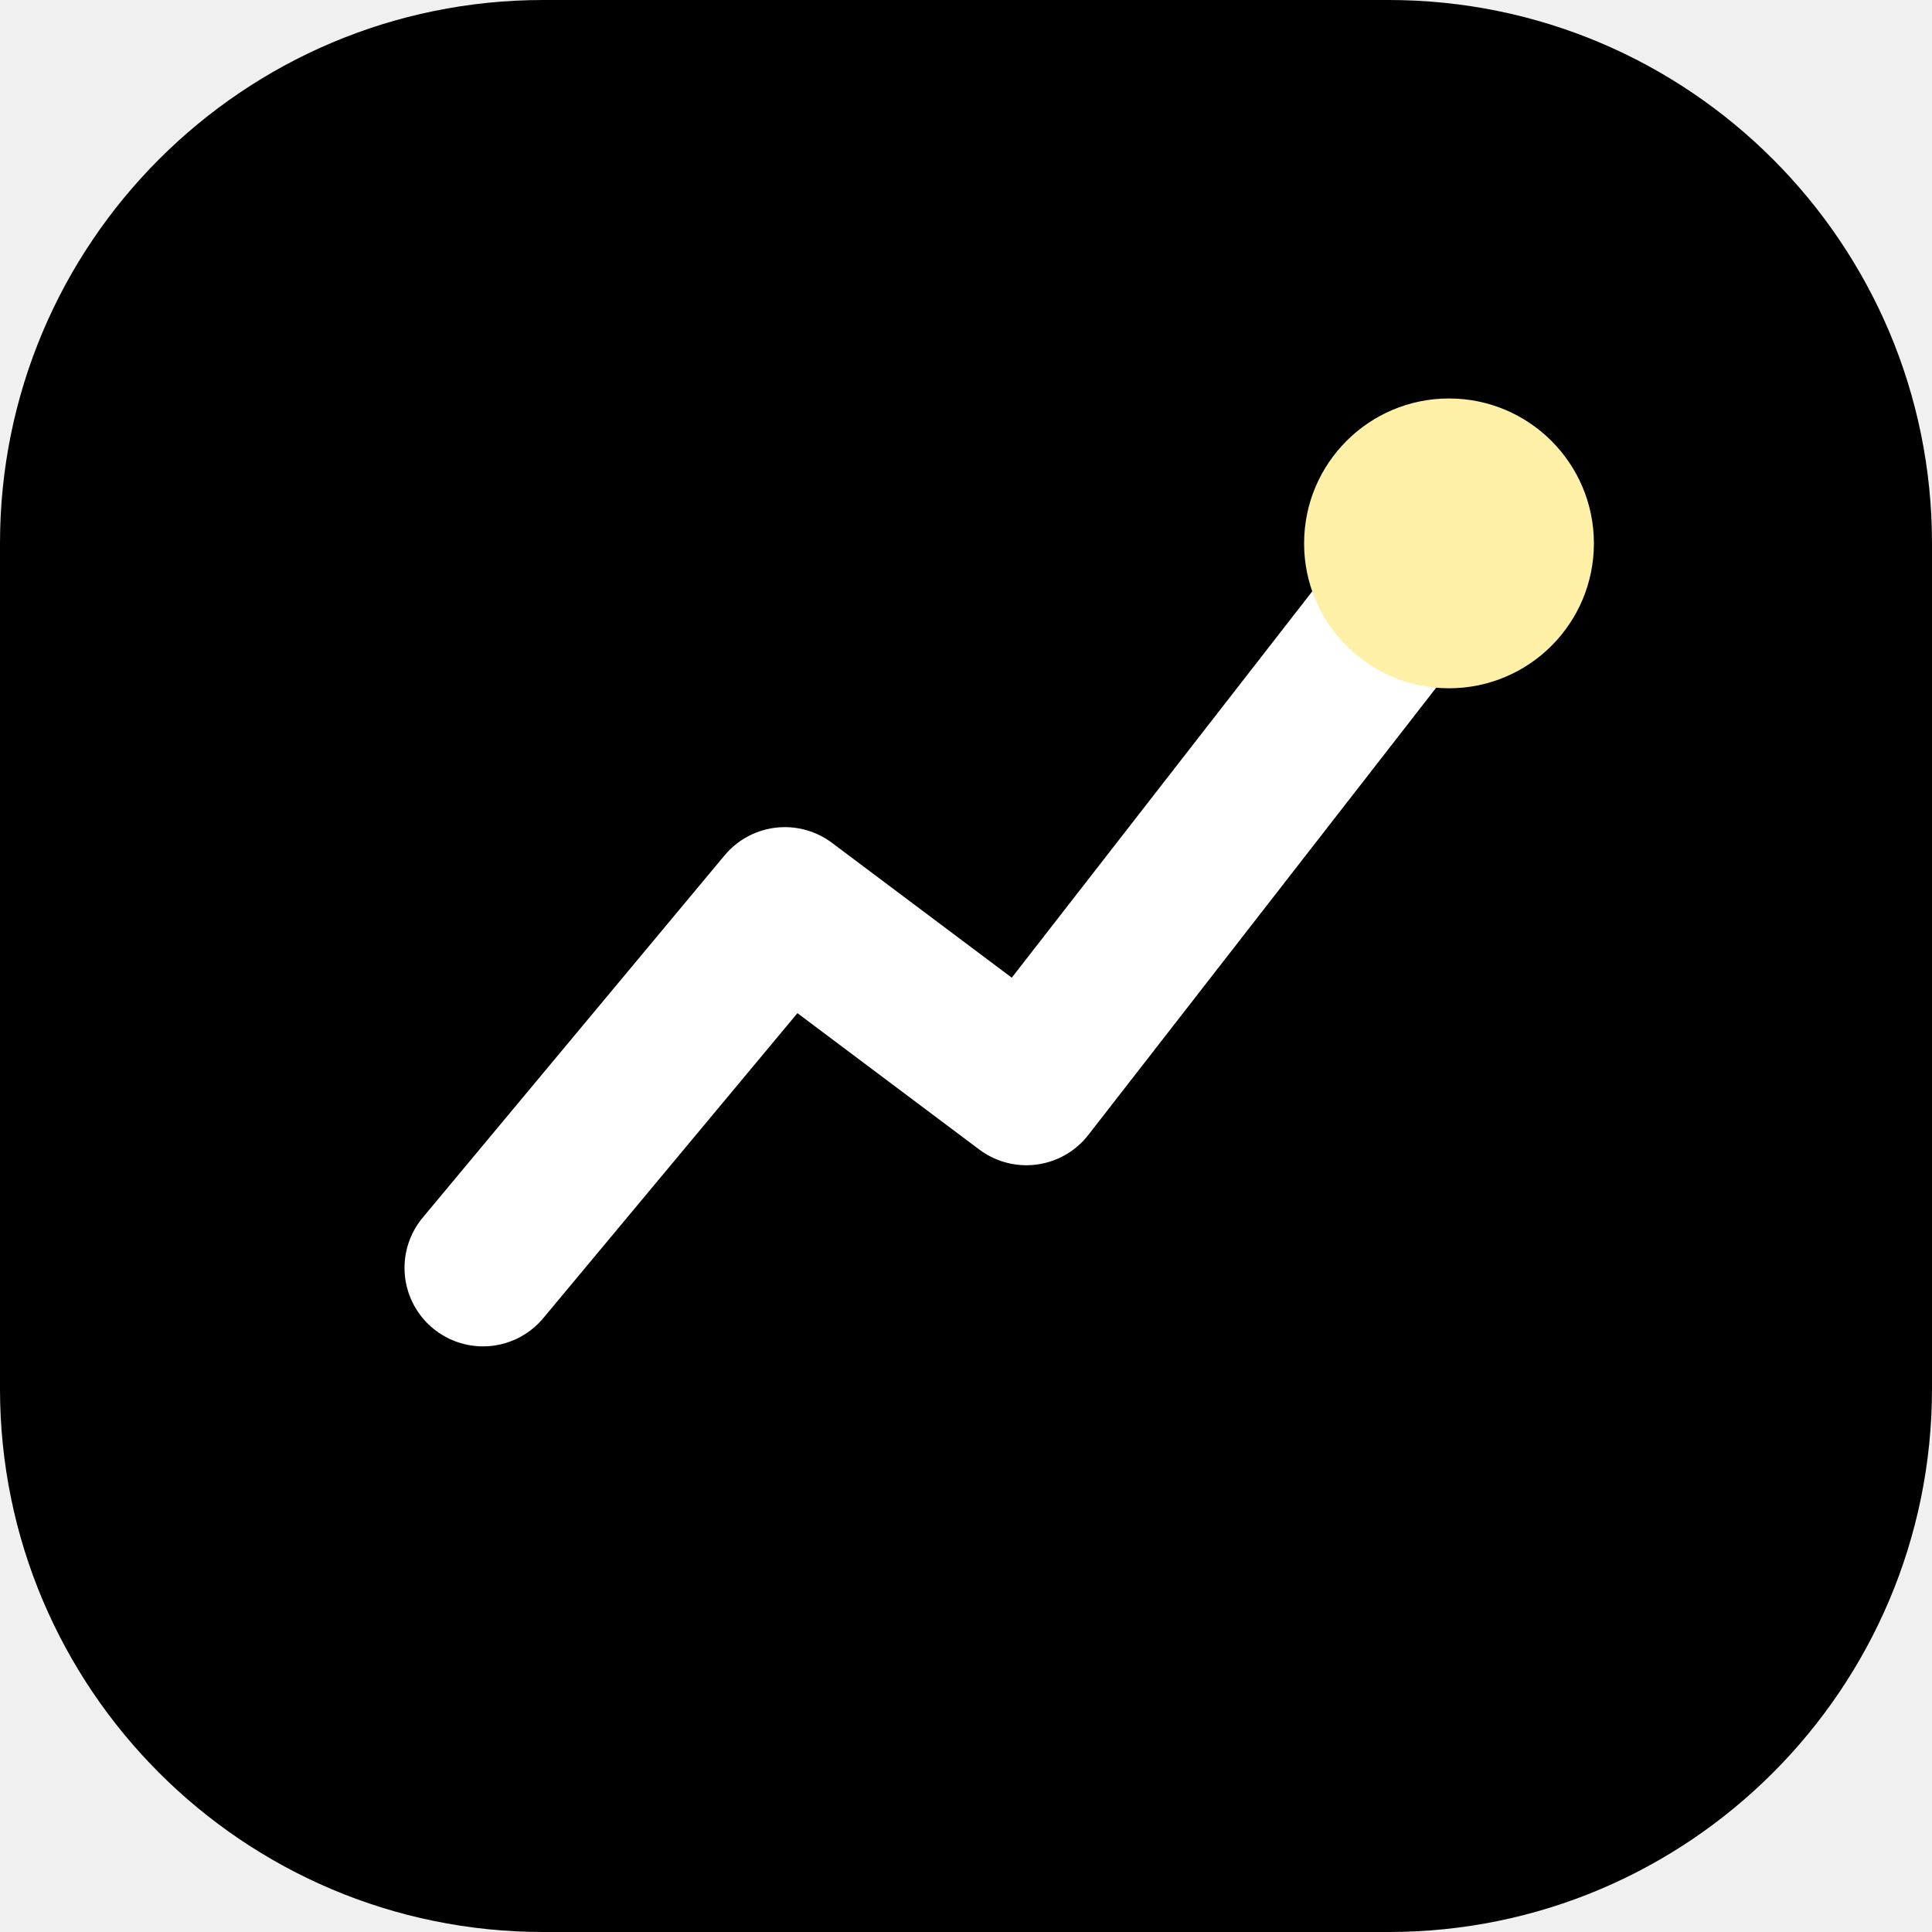
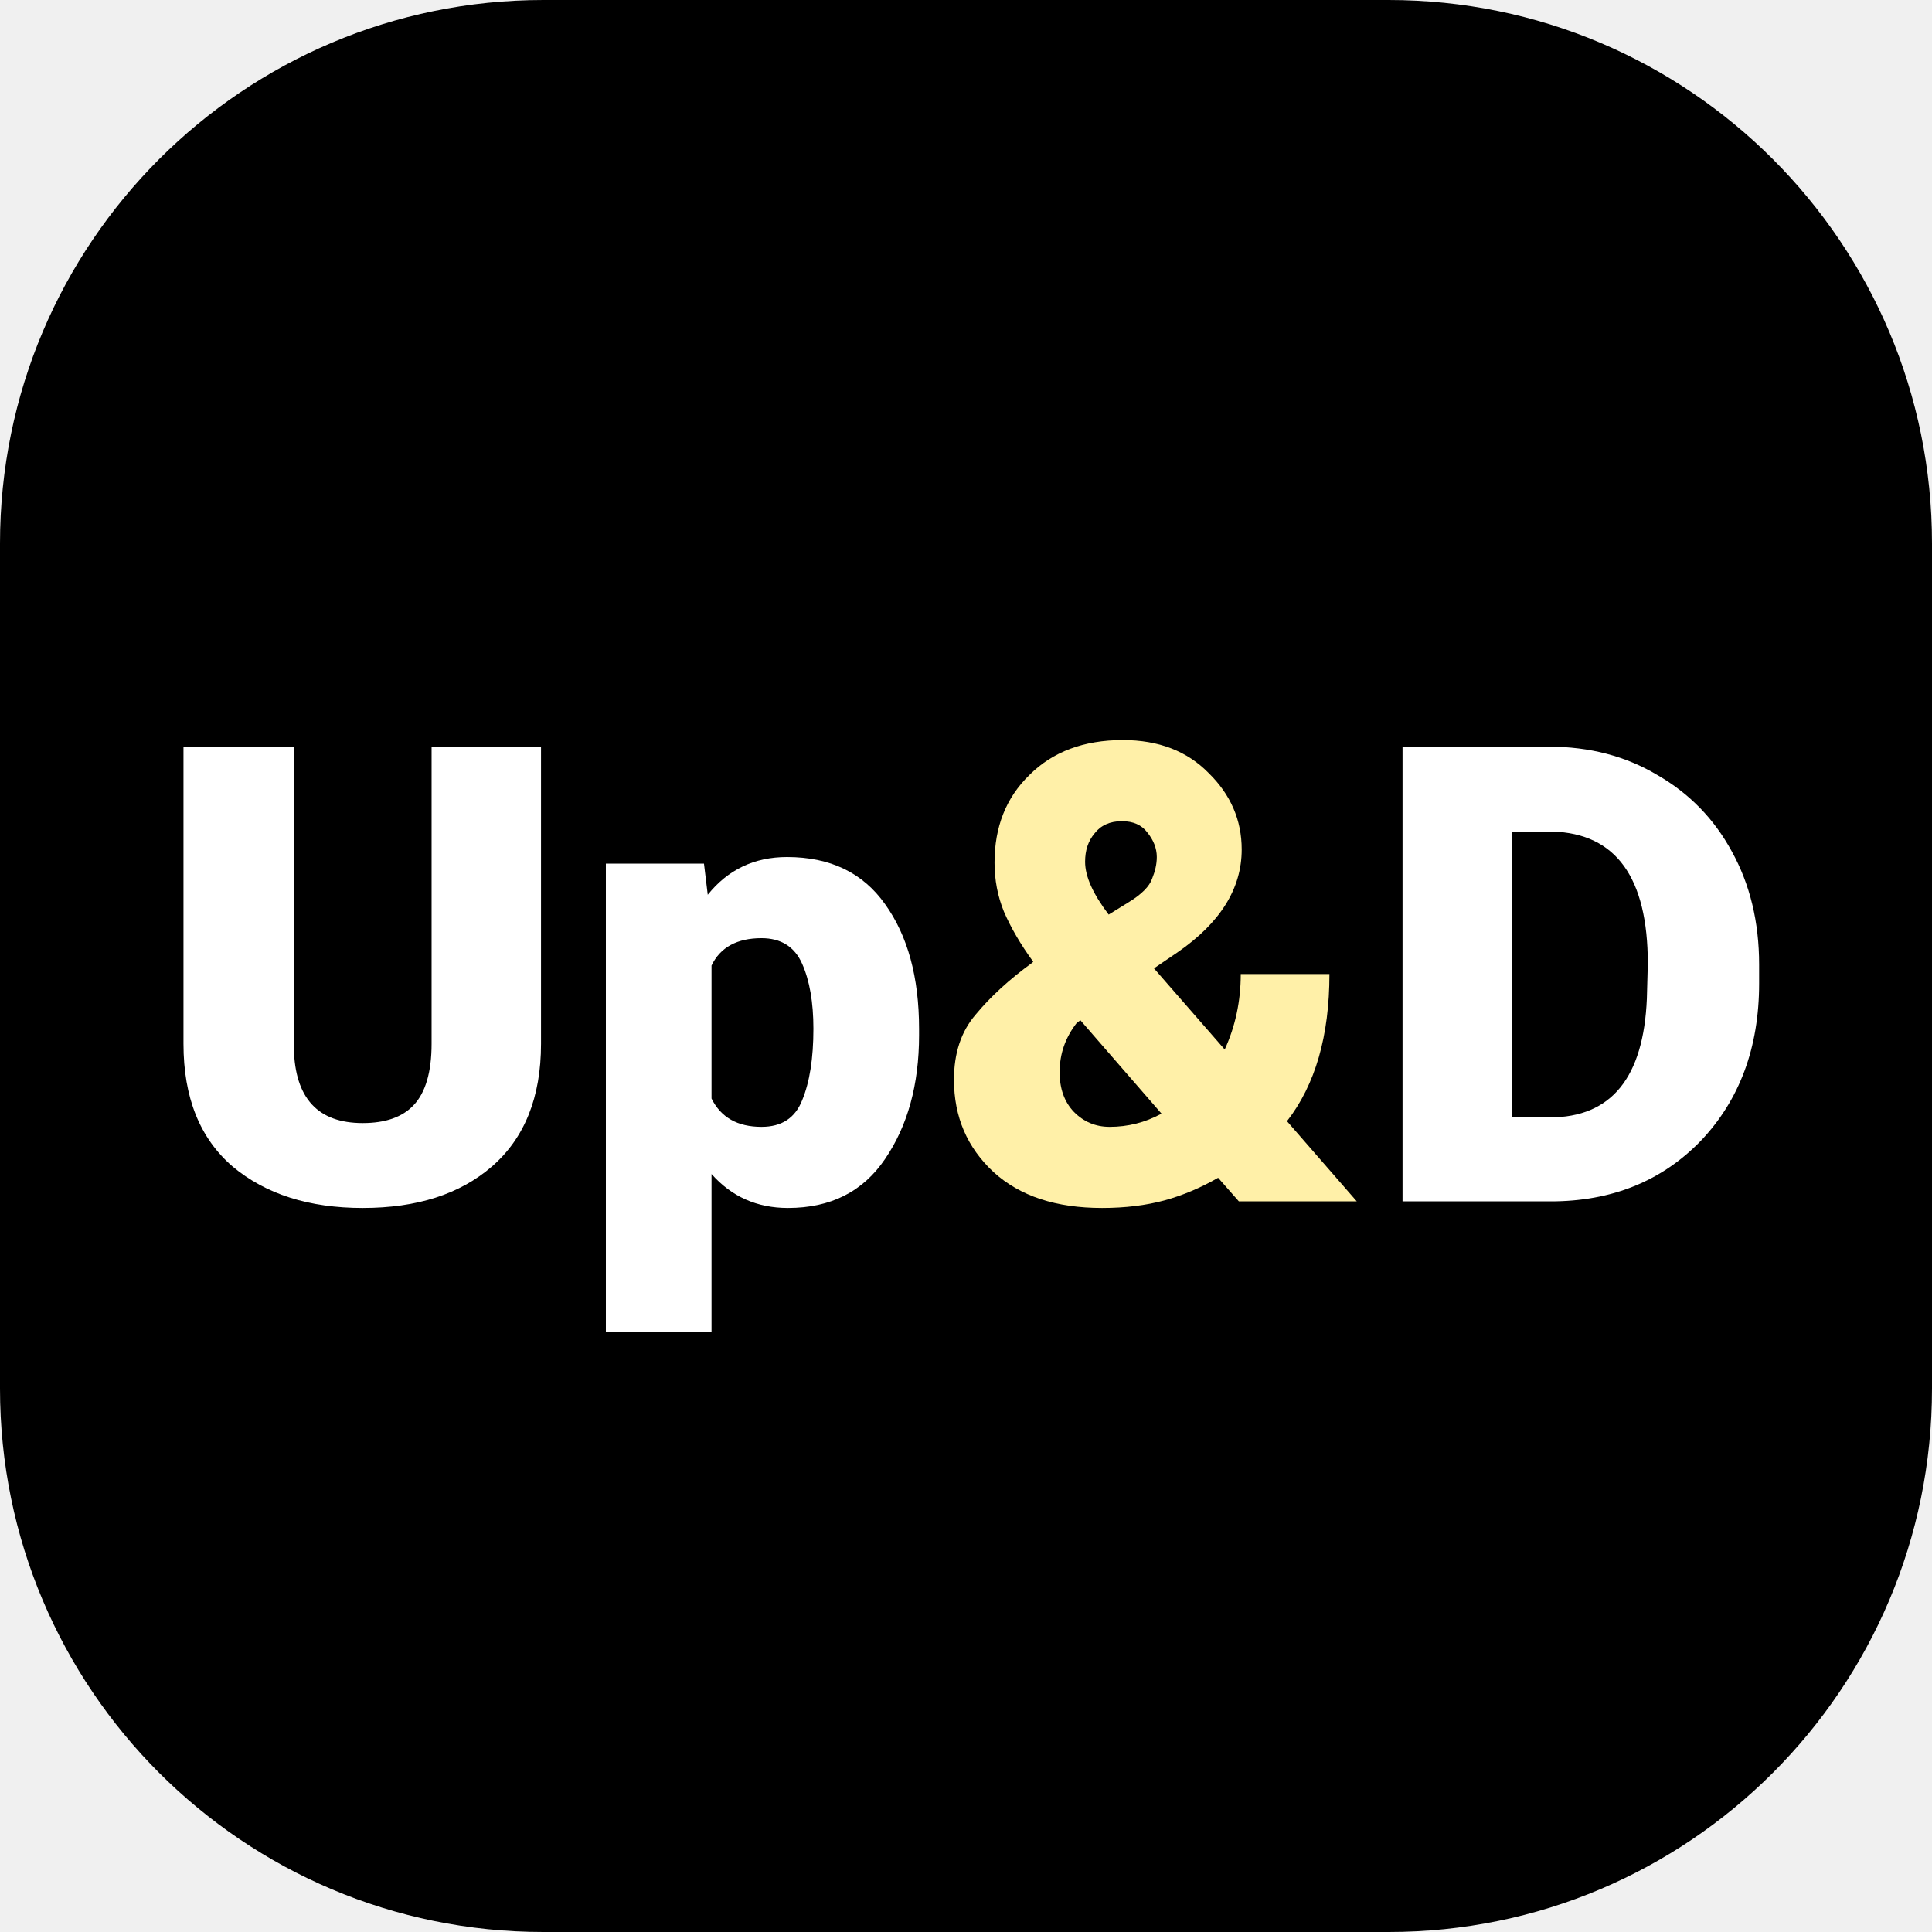
<svg xmlns="http://www.w3.org/2000/svg" viewBox="0 0 32 32">
  <rect width="32" height="32" rx="9" fill="#000" />
-   <path d="M8 21l5-6 4 3 7-9" fill="none" stroke="#fff" stroke-width="2.6" stroke-linecap="round" stroke-linejoin="round" />
-   <circle cx="24" cy="9" r="2.4" fill="#FFF0A8" />
+   <text x="16" y="19.9" text-anchor="middle" textLength="24" lengthAdjust="spacingAndGlyphs" font-family="-apple-system,BlinkMacSystemFont,'SF Pro Display','Segoe UI',Roboto,Helvetica,Arial,sans-serif" font-size="10.6" font-weight="800" fill="#fff">Up<tspan fill="#FFF0A8">&amp;</tspan>D</text>
</svg>
